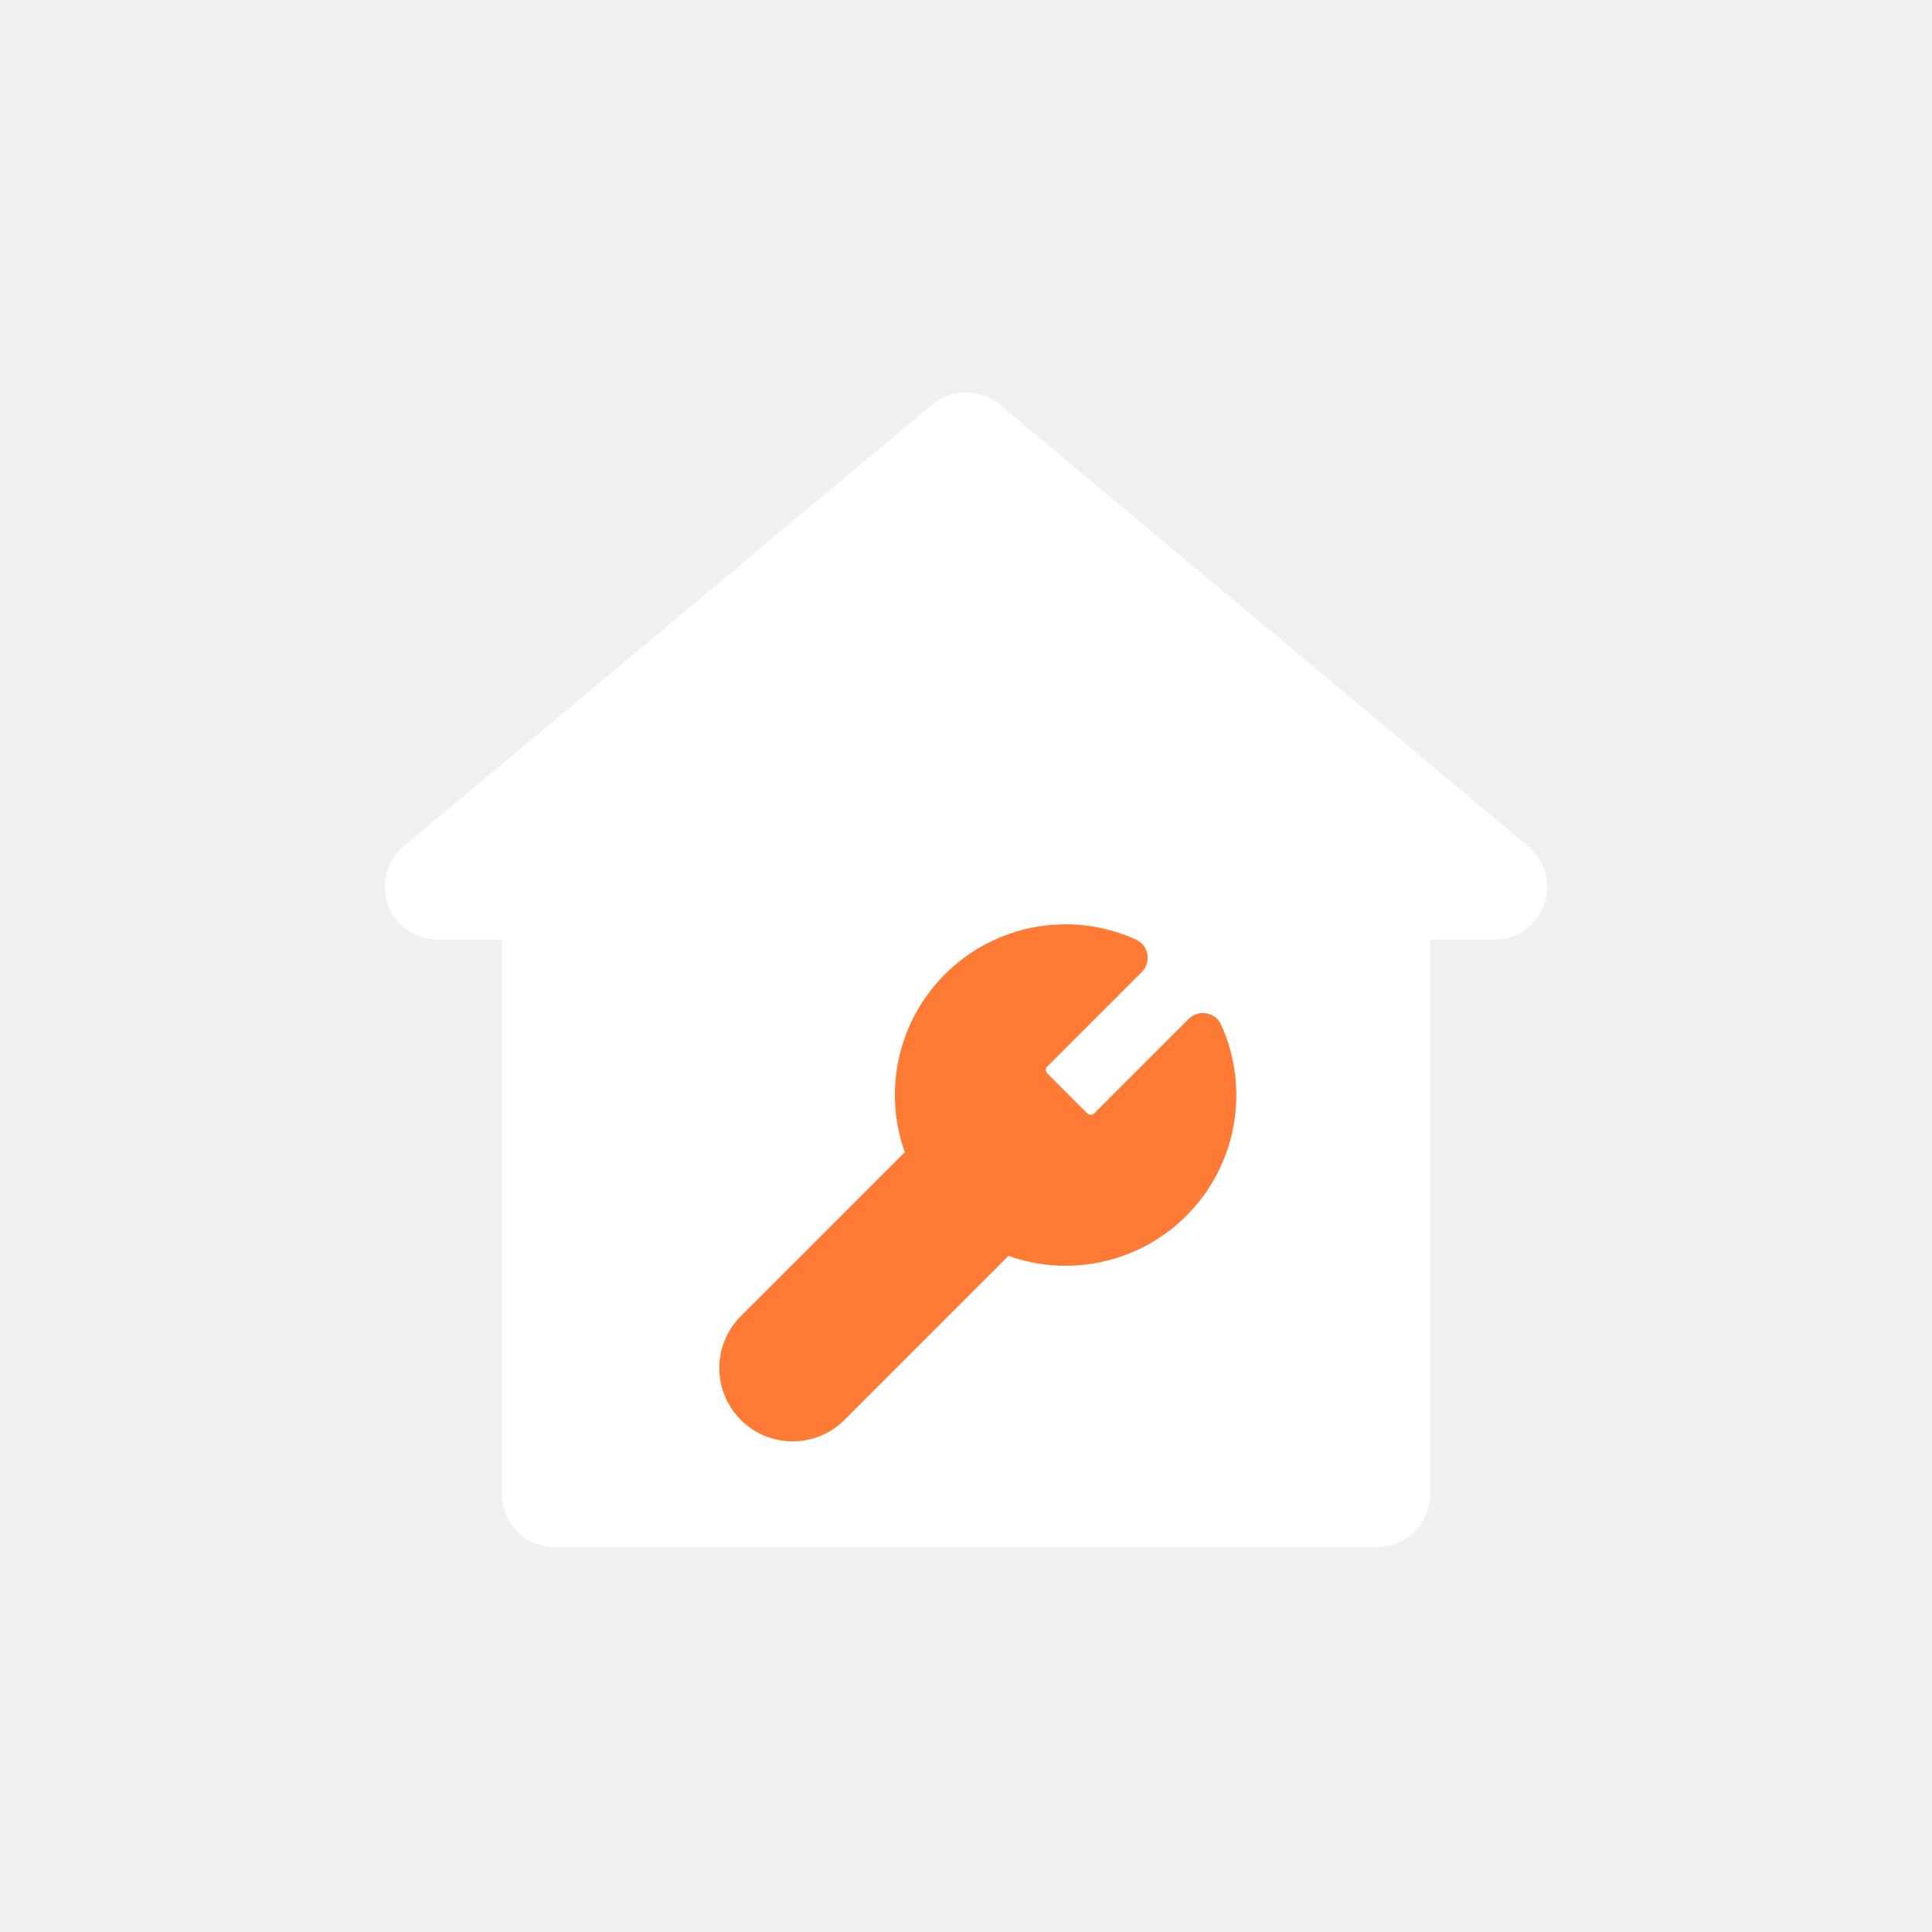
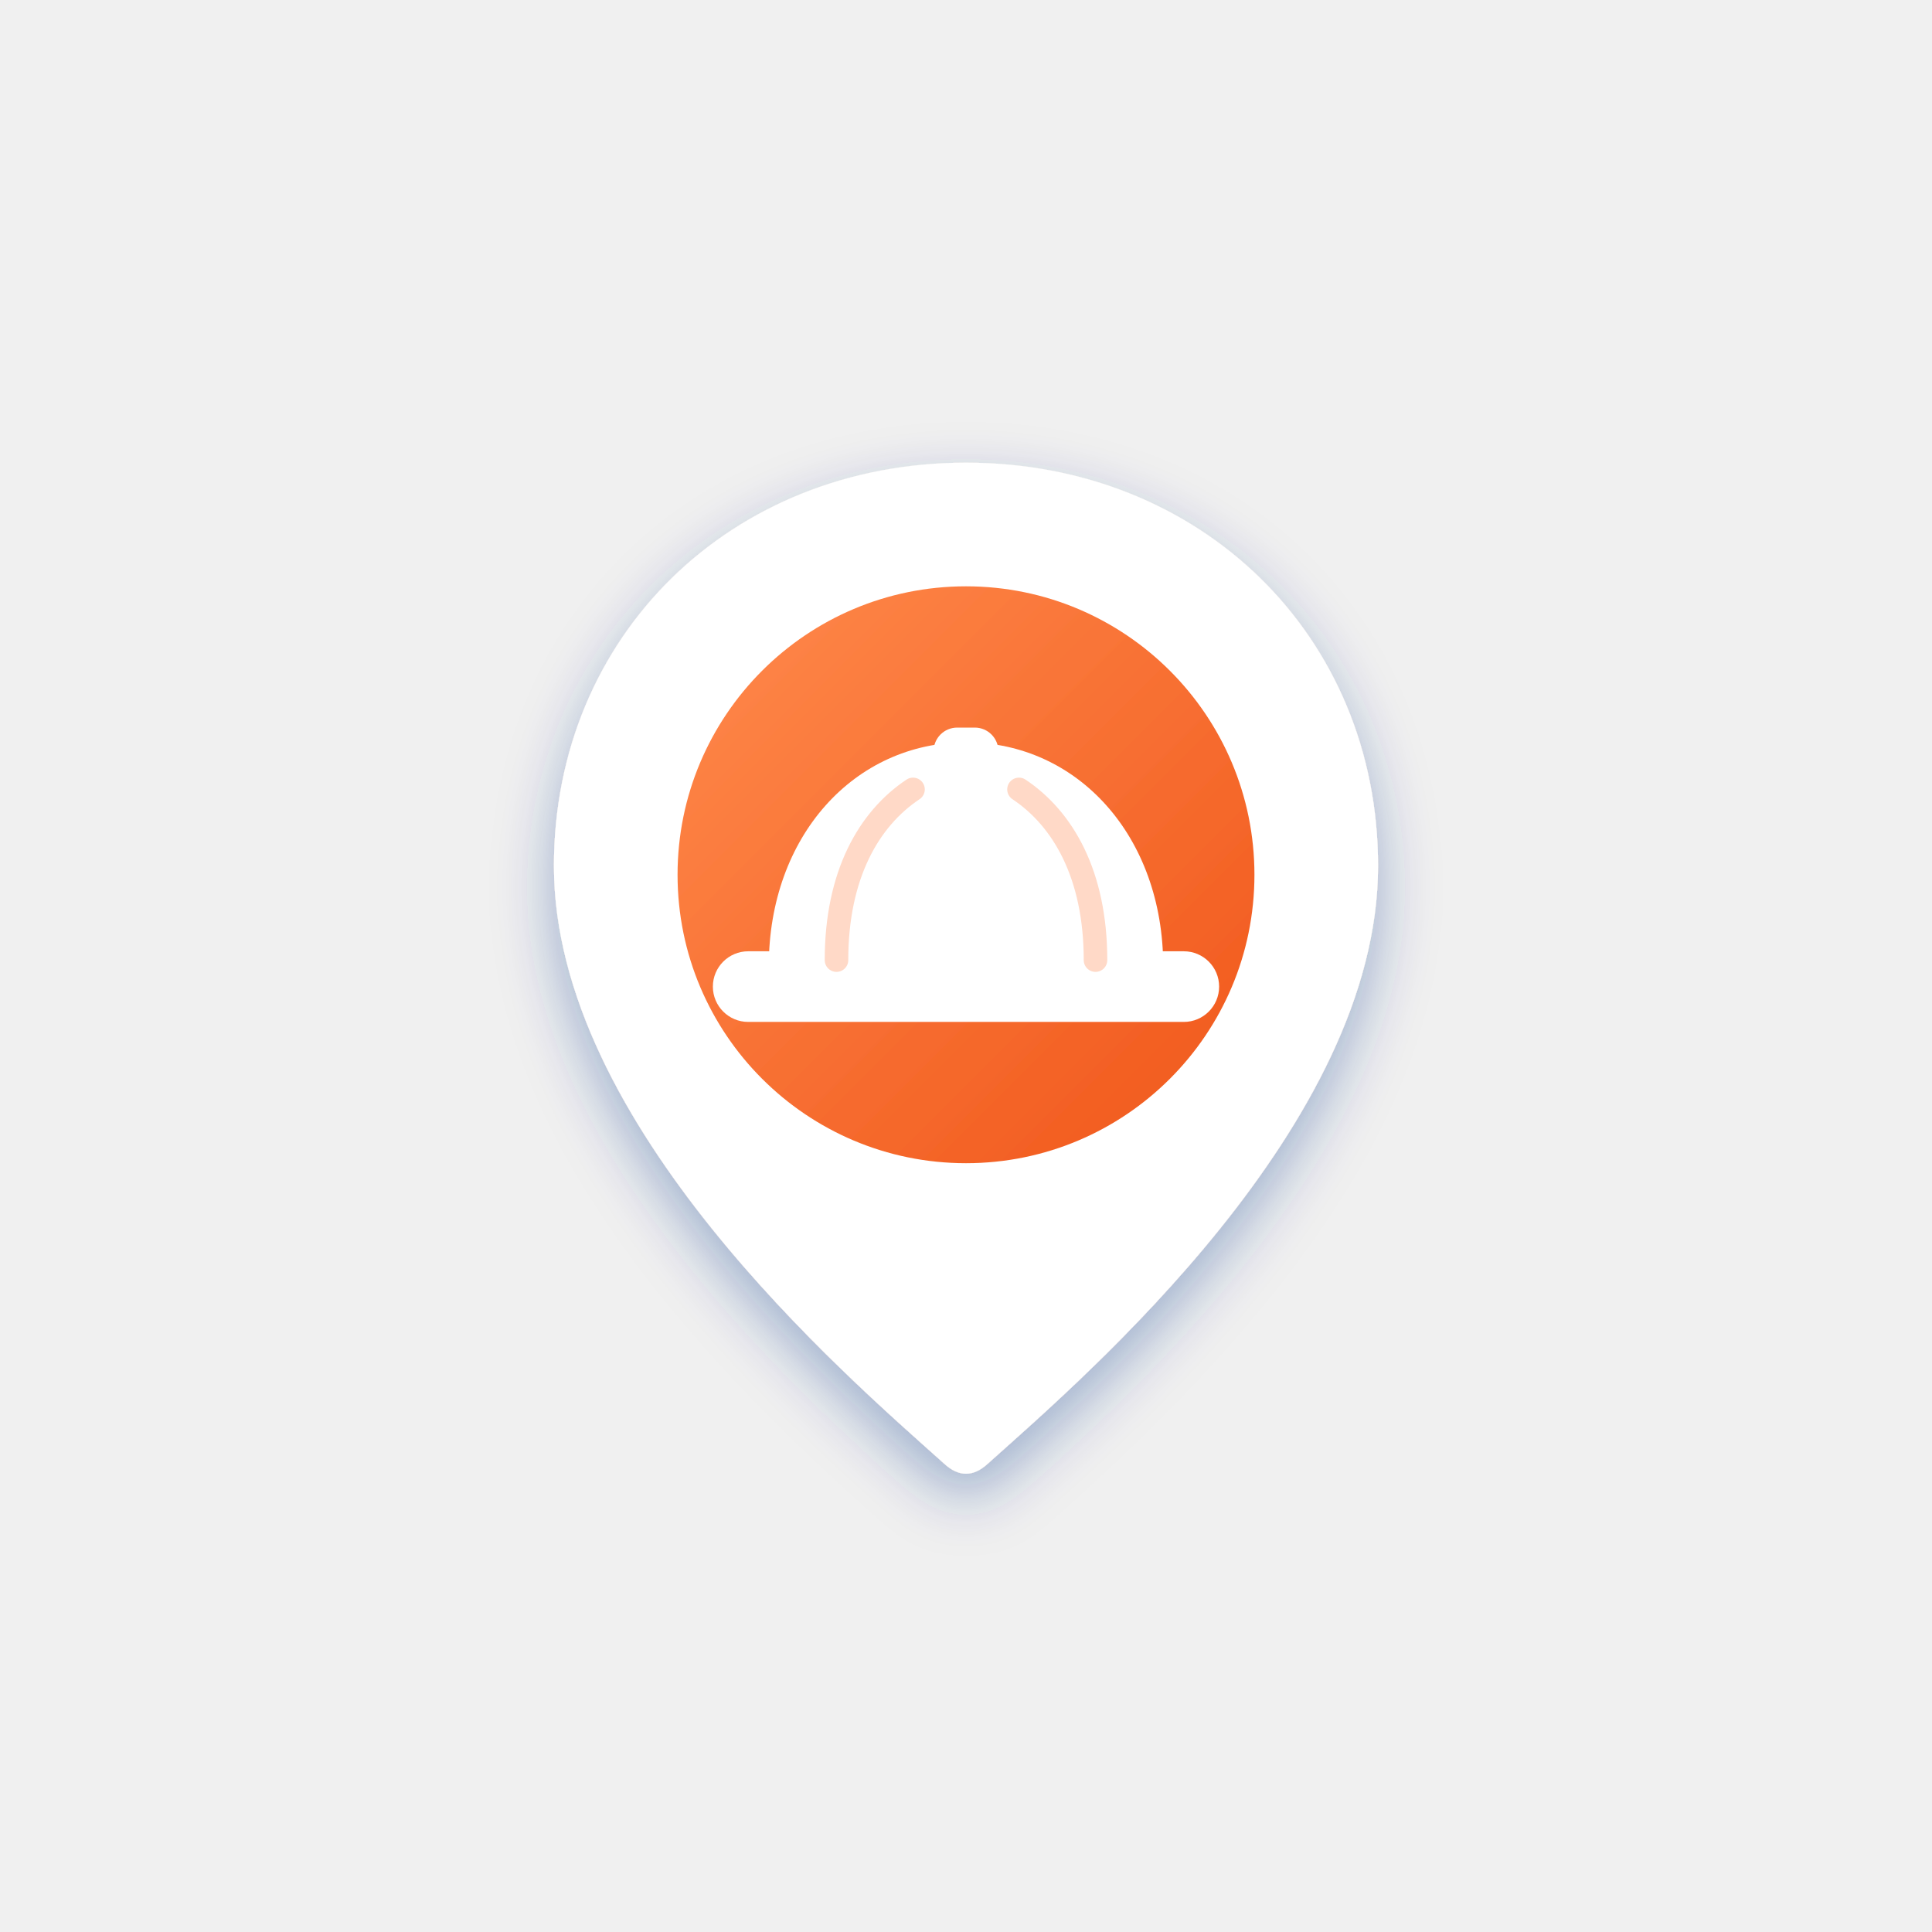
<svg xmlns="http://www.w3.org/2000/svg" viewBox="0 0 1024 1024" width="1024" height="1024">
-   <path d="M512 236 L792 470 L730 470 L730 792 L294 792 L294 470 L232 470 Z" fill="#FFFFFF" stroke="#FFFFFF" stroke-width="56" stroke-linejoin="round" />
-   <g transform="translate(352 474) scale(13.3)">
-     <path d="M14.7 6.3a1 1 0 0 0 0 1.4l1.6 1.6a1 1 0 0 0 1.4 0l3.77-3.77a6 6 0 0 1-7.94 7.94l-6.91 6.91a2.12 2.12 0 0 1-3-3l6.91-6.91a6 6 0 0 1 7.94-7.94l-3.76 3.76z" fill="#FF7A35" stroke="#FF7A35" stroke-width="1.6" stroke-linejoin="round" stroke-linecap="round" />
+   <defs>
+     <linearGradient id="acc" x1="0" y1="0" x2="1" y2="1">
+       <stop offset="0" stop-color="#FF8A4C" />
+       <stop offset="1" stop-color="#F0561A" />
+     </linearGradient>
+     <filter id="sh" x="-20%" y="-20%" width="140%" height="140%">
+       <feDropShadow dx="0" dy="16" stdDeviation="20" flood-color="#0B3B8C" flood-opacity="0.35" />
+     </filter>
+   </defs>
+   <g transform="translate(512 512) scale(0.78) translate(-512 -492)">
+     <g filter="url(#sh)">
+       <path d="M512 150 C352 150 232 268 232 424 C232 600 430 770 497 830 Q512 844 527 830 C594 770 792 600 792 424 C792 268 672 150 512 150 Z" fill="#FFFFFF" />
+       <circle cx="512" cy="430" r="196" fill="url(#acc)" />
+       <path d="M378 492 C378 404 436 340 512 340 C588 340 646 404 646 492 Z" fill="#FFFFFF" />
+       <rect x="340" y="482" width="344" height="48" rx="24" fill="#FFFFFF" />
+       <rect x="490" y="330" width="44" height="164" rx="16" fill="#FFFFFF" />
+       <path d="M424 488 C424 430 446 392 476 372" fill="none" stroke="#FFD9C7" stroke-width="16" stroke-linecap="round" />
+       <path d="M600 488 C600 430 578 392 548 372" fill="none" stroke="#FFD9C7" stroke-width="16" stroke-linecap="round" />
+     </g>
  </g>
</svg>
